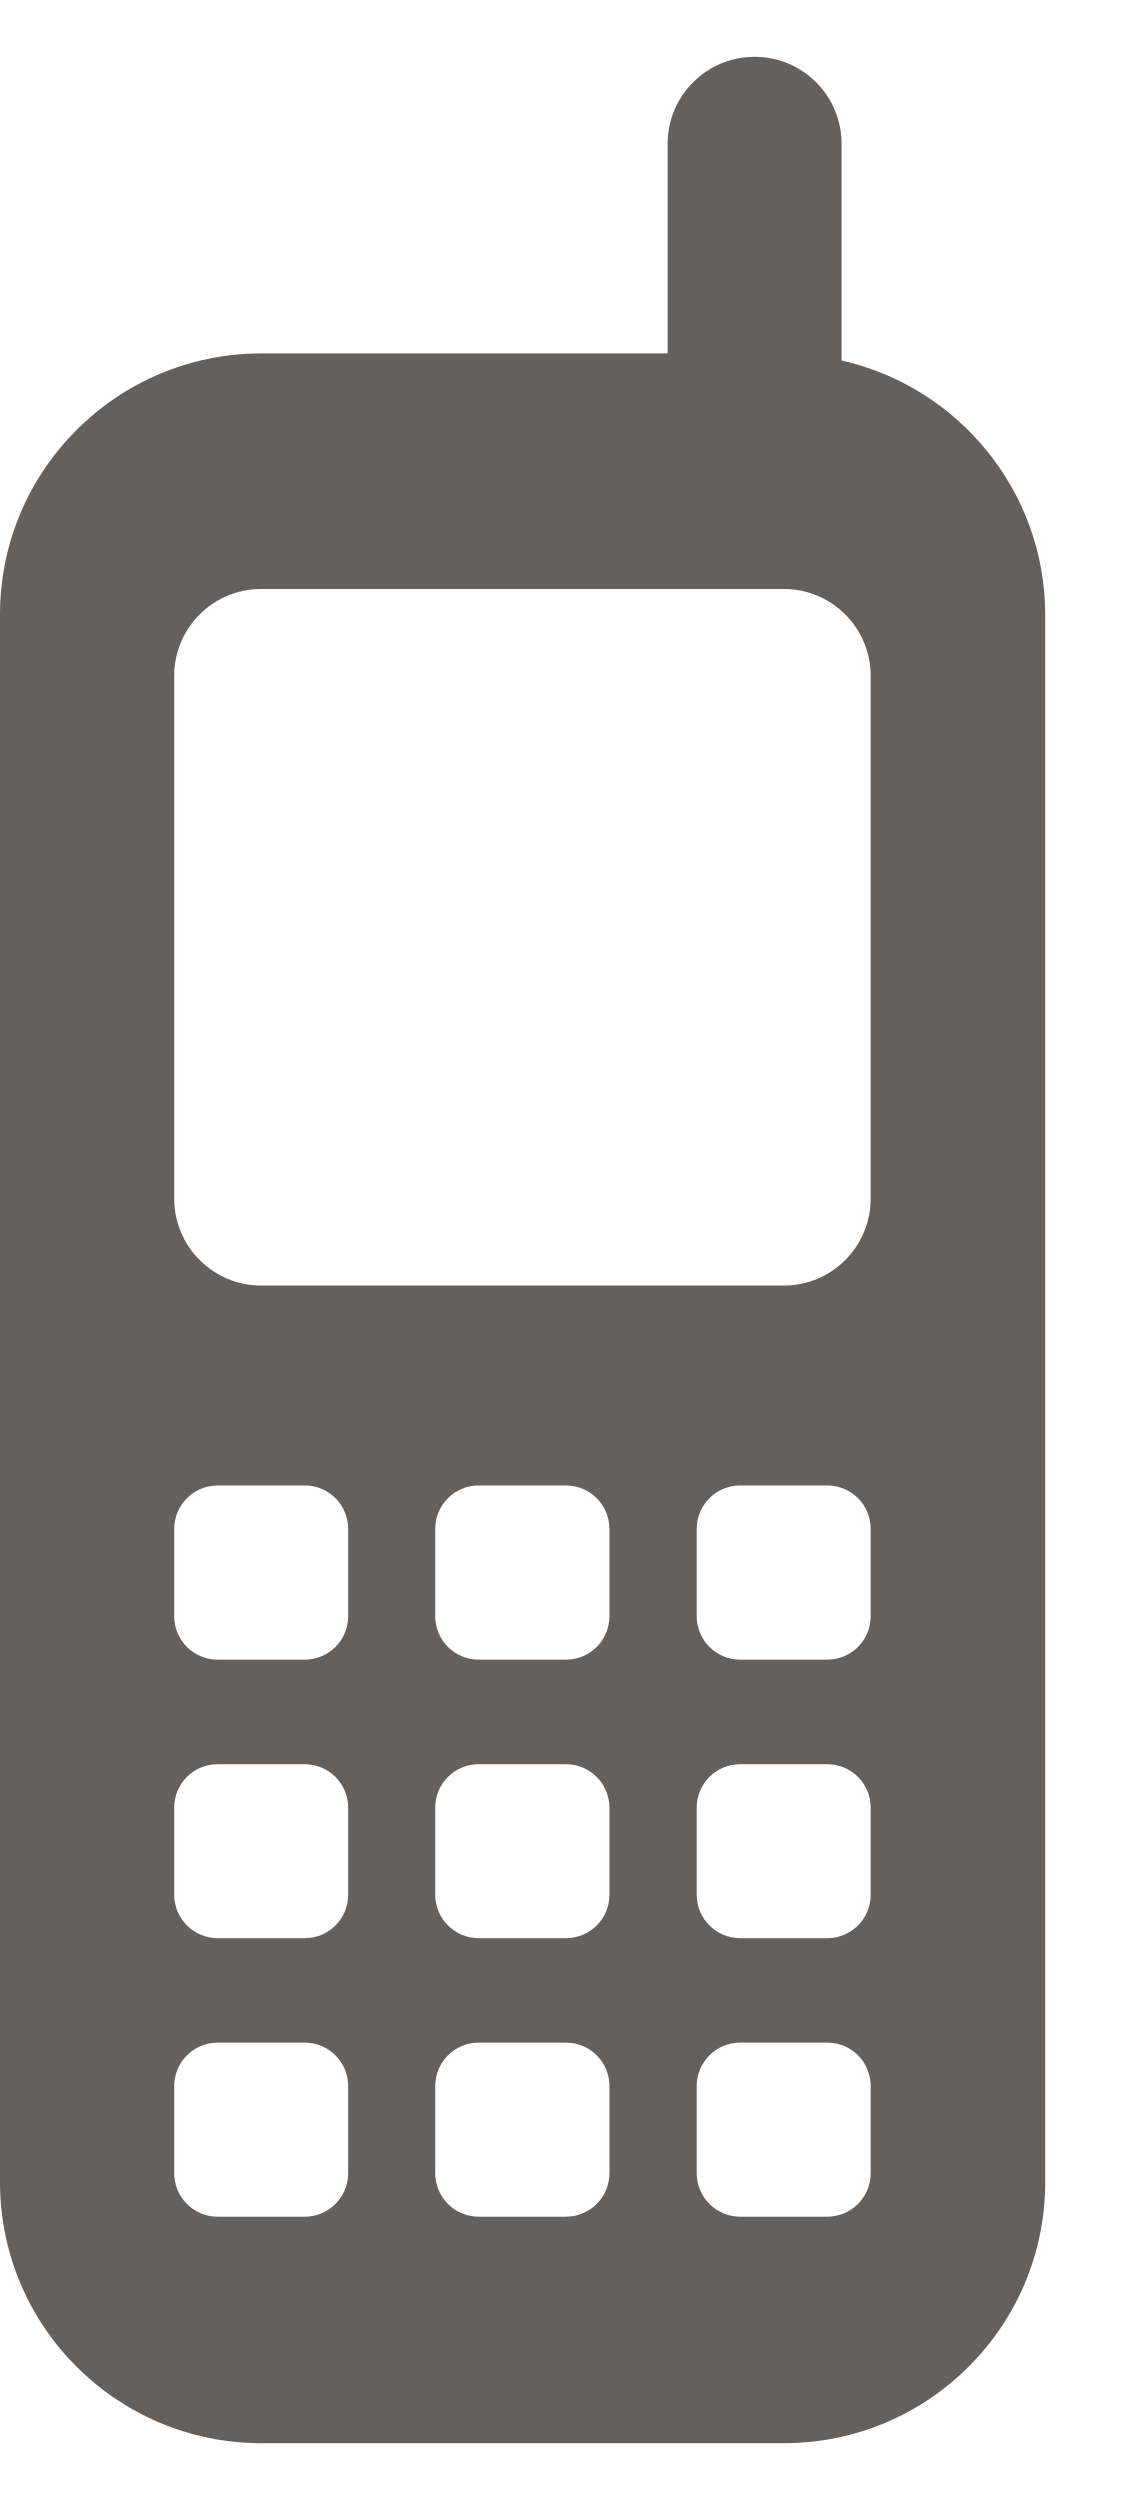
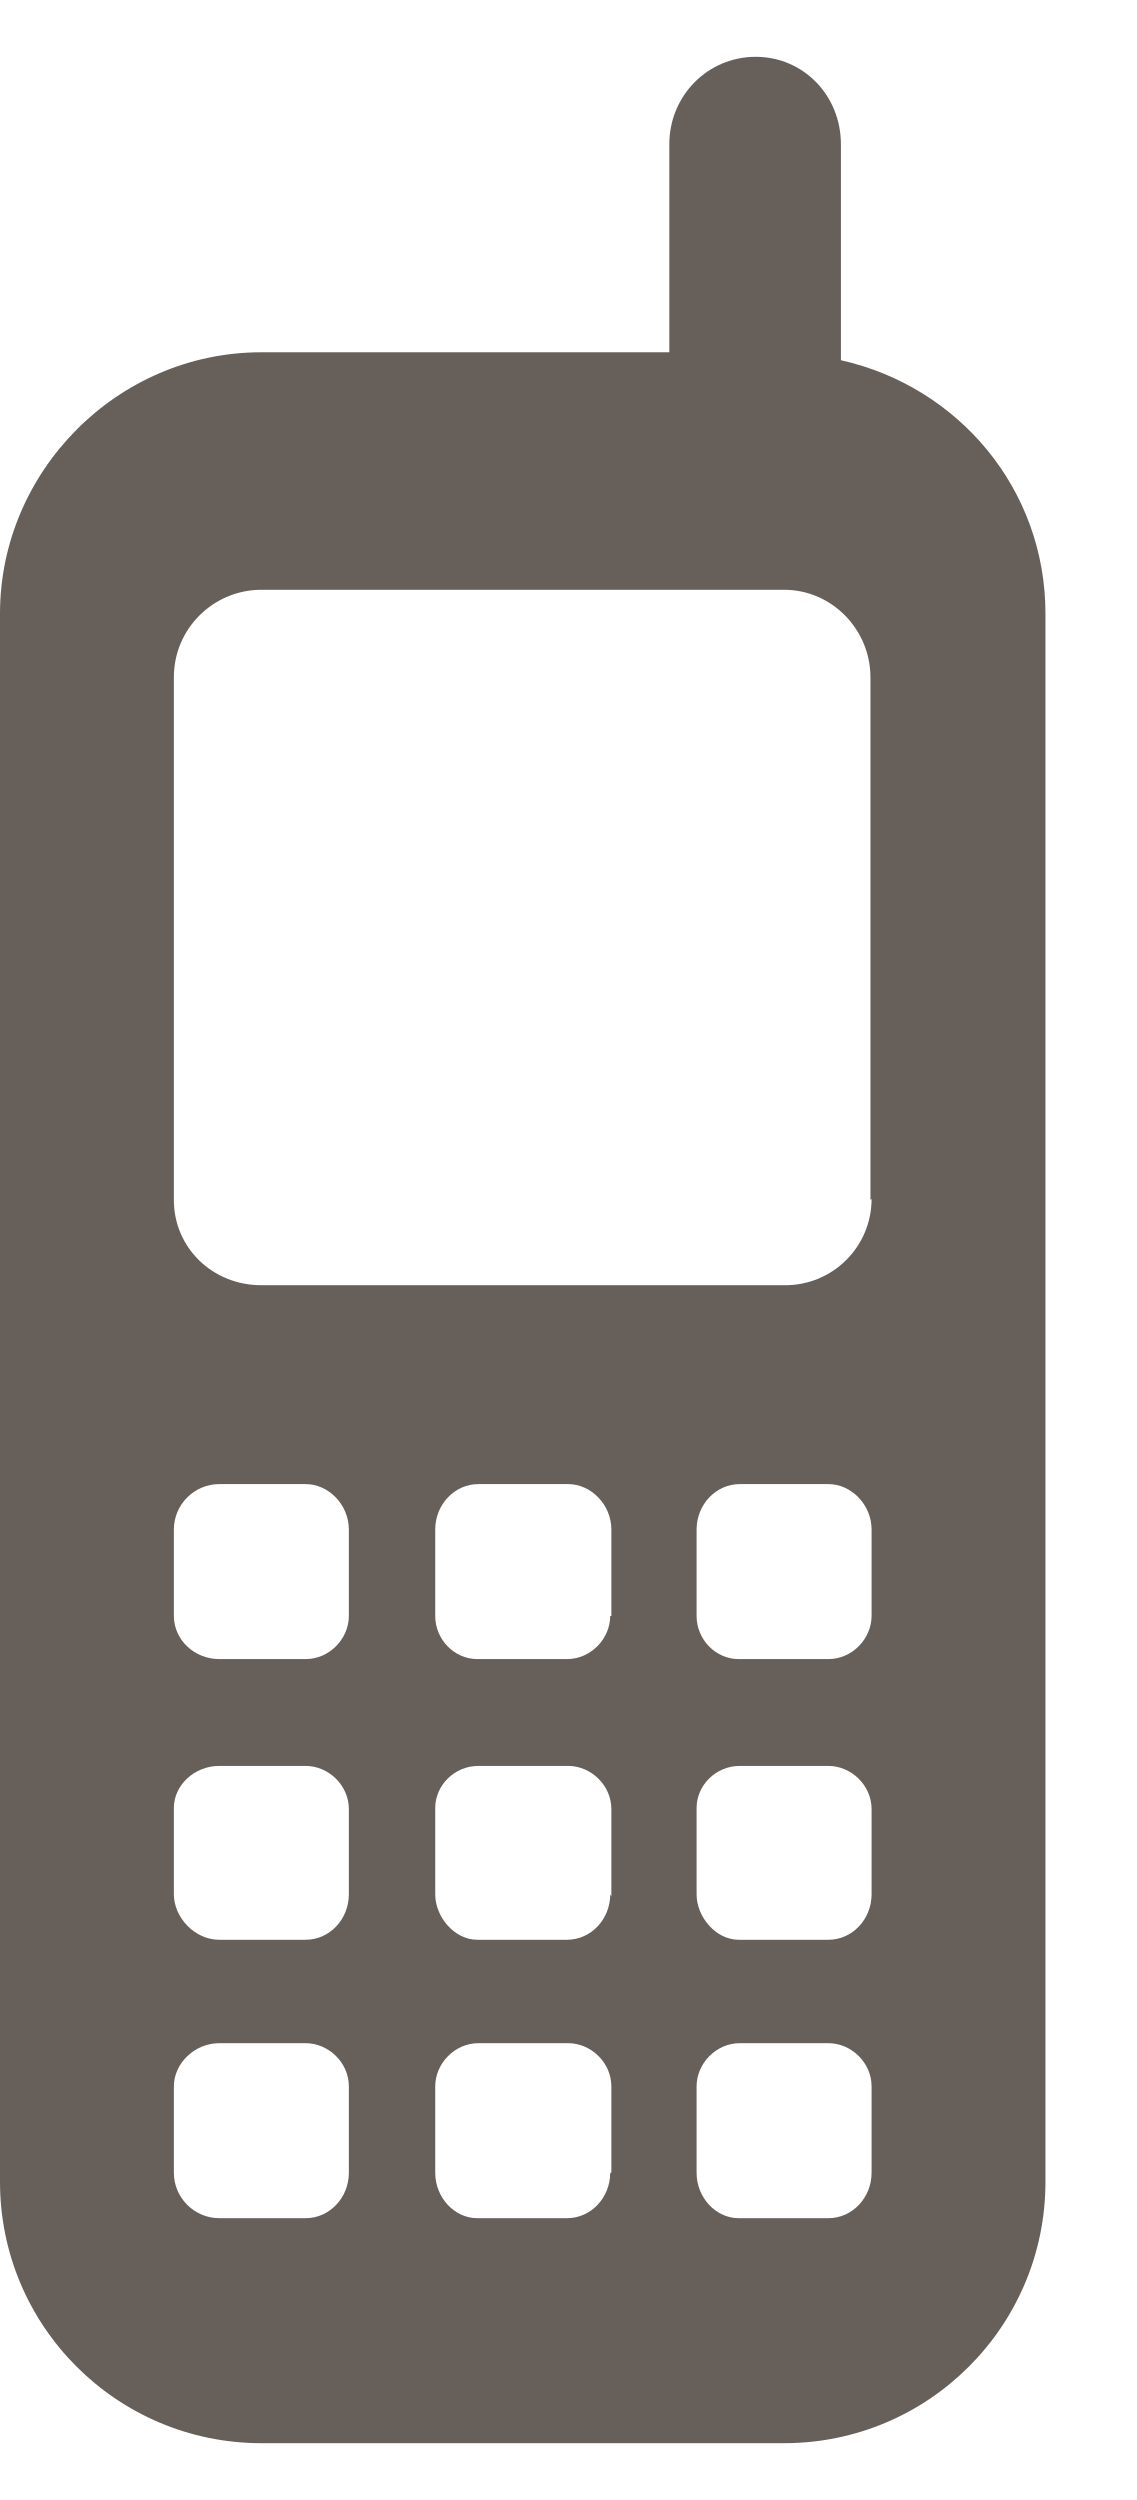
- <svg xmlns="http://www.w3.org/2000/svg" width="10px" height="22px" viewBox="0 0 10 22" version="1.1">
-   <defs />
-   <g id="Fishing-Report" stroke="none" stroke-width="1" fill="none" fill-rule="evenodd">
-     <g id="Fishing-Report-(Alert)" transform="translate(-1366, -21)" fill="#665F5A">
-       <g id="HEADER-(basic)" transform="translate(-31, -19)">
-         <g id="PHONE" transform="translate(1397, 40)">
-           <path d="M7.406,3.172 L7.406,1.266 C7.406,0.842 7.063,0.5 6.641,0.5 C6.217,0.5 5.875,0.843 5.875,1.266 L5.875,3.11 L2.3,3.11 C1.03,3.11 0,4.14 0,5.408 L0,19.202 C0,20.472 1.03,21.5 2.3,21.5 L6.898,21.5 C8.168,21.5 9.198,20.471 9.198,19.202 L9.198,5.408 C9.195,4.315 8.429,3.404 7.406,3.172 L7.406,3.172 Z M3.064,19.124 C3.064,19.335 2.893,19.507 2.681,19.507 L1.916,19.507 C1.704,19.507 1.533,19.335 1.533,19.124 L1.533,18.358 C1.533,18.146 1.704,17.975 1.916,17.975 L2.681,17.975 C2.893,17.975 3.064,18.146 3.064,18.358 L3.064,19.124 Z M3.064,16.674 C3.064,16.885 2.893,17.056 2.681,17.056 L1.916,17.056 C1.704,17.056 1.533,16.884 1.533,16.674 L1.533,15.908 C1.533,15.695 1.704,15.525 1.916,15.525 L2.681,15.525 C2.893,15.525 3.064,15.696 3.064,15.908 L3.064,16.674 Z M3.064,14.222 C3.064,14.434 2.893,14.605 2.681,14.605 L1.916,14.605 C1.704,14.605 1.533,14.434 1.533,14.222 L1.533,13.455 C1.533,13.243 1.704,13.072 1.916,13.072 L2.681,13.072 C2.893,13.072 3.064,13.243 3.064,13.455 L3.064,14.222 Z M5.363,19.124 C5.363,19.335 5.192,19.507 4.98,19.507 L4.213,19.507 C4.001,19.507 3.83,19.335 3.83,19.124 L3.83,18.358 C3.83,18.146 4.001,17.975 4.213,17.975 L4.98,17.975 C5.192,17.975 5.363,18.146 5.363,18.358 L5.363,19.124 Z M5.363,16.674 C5.363,16.885 5.192,17.056 4.98,17.056 L4.213,17.056 C4.001,17.056 3.83,16.884 3.83,16.674 L3.83,15.908 C3.83,15.695 4.001,15.525 4.213,15.525 L4.98,15.525 C5.192,15.525 5.363,15.696 5.363,15.908 L5.363,16.674 Z M5.363,14.222 C5.363,14.434 5.192,14.605 4.98,14.605 L4.213,14.605 C4.001,14.605 3.83,14.434 3.83,14.222 L3.83,13.455 C3.83,13.243 4.001,13.072 4.213,13.072 L4.98,13.072 C5.192,13.072 5.363,13.243 5.363,13.455 L5.363,14.222 Z M7.662,19.124 C7.662,19.335 7.492,19.507 7.279,19.507 L6.514,19.507 C6.302,19.507 6.131,19.335 6.131,19.124 L6.131,18.358 C6.131,18.146 6.302,17.975 6.514,17.975 L7.279,17.975 C7.492,17.975 7.662,18.146 7.662,18.358 L7.662,19.124 Z M7.662,16.674 C7.662,16.885 7.492,17.056 7.279,17.056 L6.514,17.056 C6.302,17.056 6.131,16.884 6.131,16.674 L6.131,15.908 C6.131,15.695 6.302,15.525 6.514,15.525 L7.279,15.525 C7.492,15.525 7.662,15.696 7.662,15.908 L7.662,16.674 Z M7.662,14.222 C7.662,14.434 7.492,14.605 7.279,14.605 L6.514,14.605 C6.302,14.605 6.131,14.434 6.131,14.222 L6.131,13.455 C6.131,13.243 6.302,13.072 6.514,13.072 L7.279,13.072 C7.492,13.072 7.662,13.243 7.662,13.455 L7.662,14.222 Z M7.662,10.547 C7.662,10.971 7.319,11.313 6.897,11.313 L2.299,11.313 C1.875,11.313 1.533,10.969 1.533,10.547 L1.533,5.948 C1.533,5.525 1.876,5.183 2.299,5.183 L6.897,5.183 C7.32,5.183 7.662,5.526 7.662,5.948 L7.662,10.547 Z" id="Imported-Layers-Copy-3" />
+ <svg xmlns="http://www.w3.org/2000/svg" width="10" height="22">
+   <g fill="none">
+     <g fill="#665F5A">
+       <g>
+         <g>
+           <path d="M7.4 3.17v-1.9C7.4.84 7.07.5 6.65.5s-.76.34-.76.77V3.1H2.3C1.03 3.1 0 4.15 0 5.4v13.8c0 1.27 1.03 2.3 2.3 2.3h4.6c1.27 0 2.3-1.03 2.3-2.3V5.4c0-1.1-.77-2-1.8-2.23zM3.07 19.12c0 .22-.17.4-.38.4h-.76c-.22 0-.4-.18-.4-.4v-.76c0-.2.18-.38.4-.38h.76c.2 0 .38.17.38.38v.76zm0-2.45c0 .22-.17.4-.38.4h-.76c-.22 0-.4-.2-.4-.4v-.76c0-.2.18-.37.4-.37h.76c.2 0 .38.17.38.38v.77zm0-2.45c0 .2-.17.38-.38.38h-.76c-.22 0-.4-.17-.4-.38v-.76c0-.22.18-.4.4-.4h.76c.2 0 .38.18.38.4v.76zm2.3 4.9c0 .22-.17.4-.38.4H4.2c-.2 0-.37-.18-.37-.4v-.76c0-.2.17-.38.38-.38H5c.2 0 .38.17.38.38v.76zm0-2.45c0 .22-.17.4-.38.4H4.2c-.2 0-.37-.2-.37-.4v-.76c0-.2.17-.37.38-.37H5c.2 0 .38.17.38.38v.77zm0-2.45c0 .2-.17.38-.38.38H4.2c-.2 0-.37-.17-.37-.38v-.76c0-.22.17-.4.38-.4H5c.2 0 .38.18.38.4v.76zm2.3 4.9c0 .22-.17.4-.38.4H6.5c-.2 0-.37-.18-.37-.4v-.76c0-.2.17-.38.38-.38h.78c.2 0 .38.17.38.38v.76zm0-2.45c0 .22-.17.4-.38.4H6.5c-.2 0-.37-.2-.37-.4v-.76c0-.2.17-.37.38-.37h.78c.2 0 .38.17.38.38v.77zm0-2.45c0 .2-.17.38-.38.38H6.5c-.2 0-.37-.17-.37-.38v-.76c0-.22.17-.4.38-.4h.78c.2 0 .38.18.38.4v.76zm0-3.67c0 .42-.34.76-.76.76H2.3c-.43 0-.77-.33-.77-.75v-4.6c0-.43.35-.77.77-.77h4.6c.42 0 .76.35.76.77v4.6z" />
        </g>
      </g>
    </g>
  </g>
</svg>
